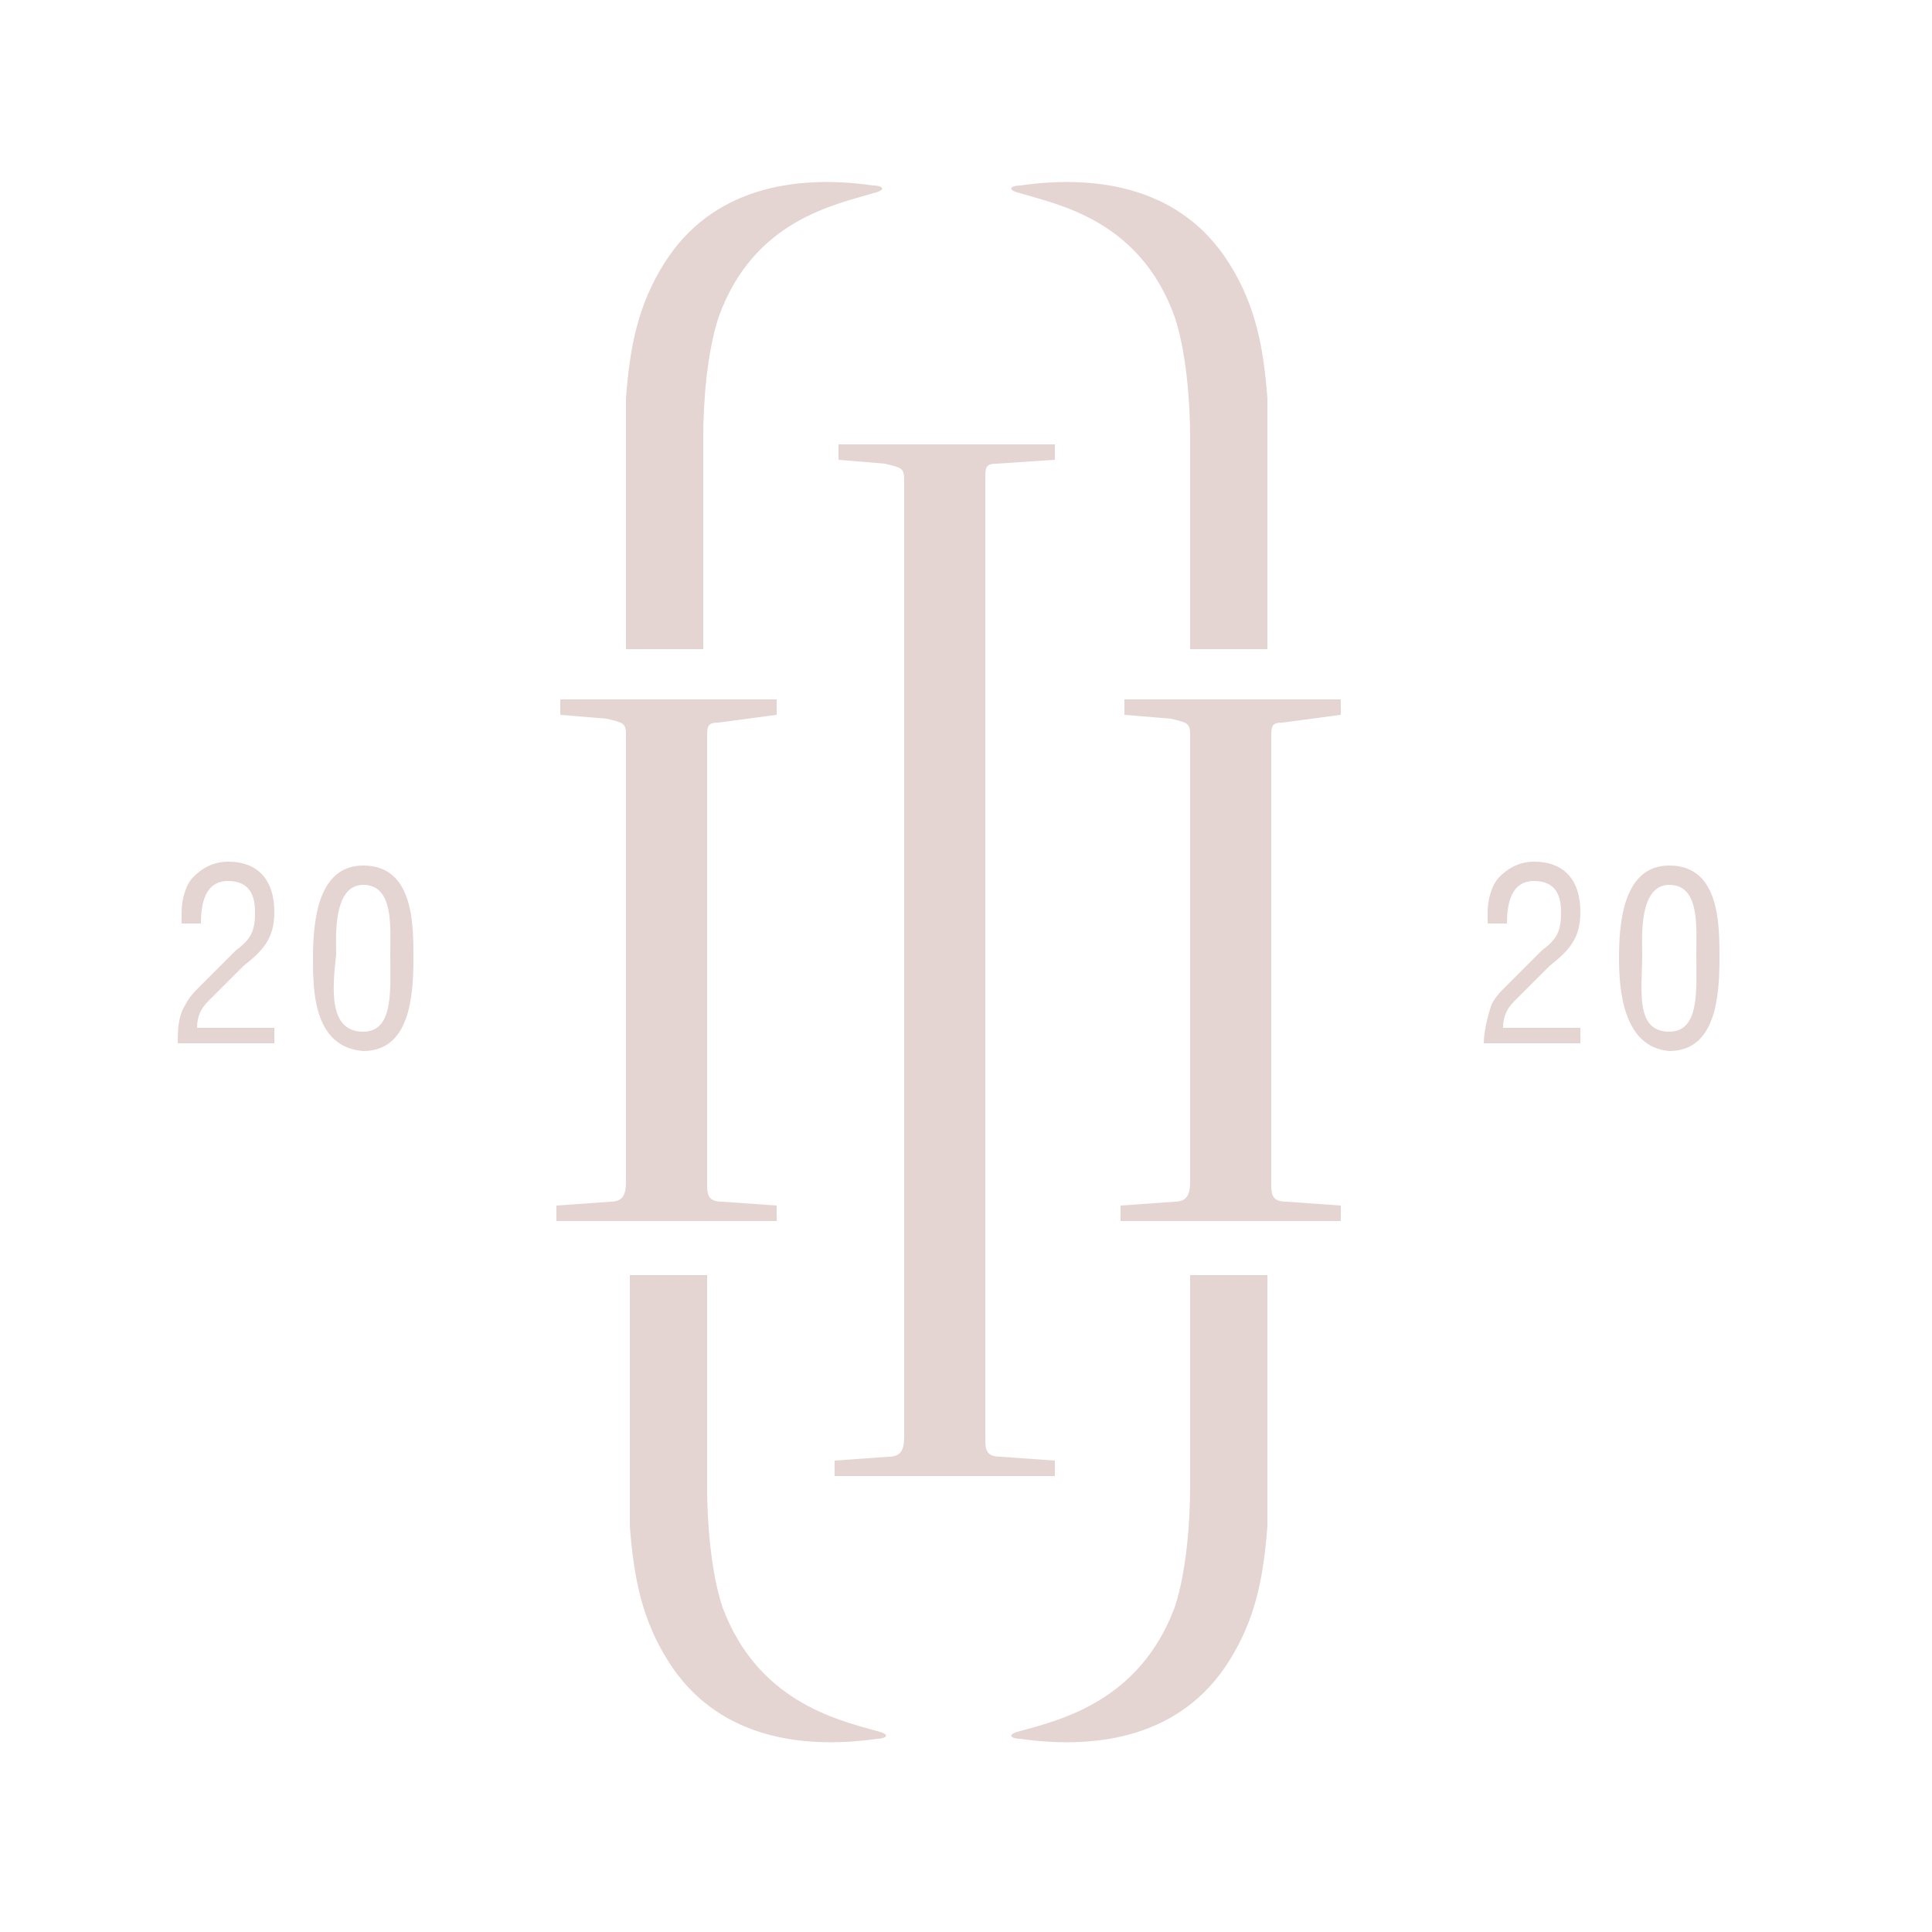
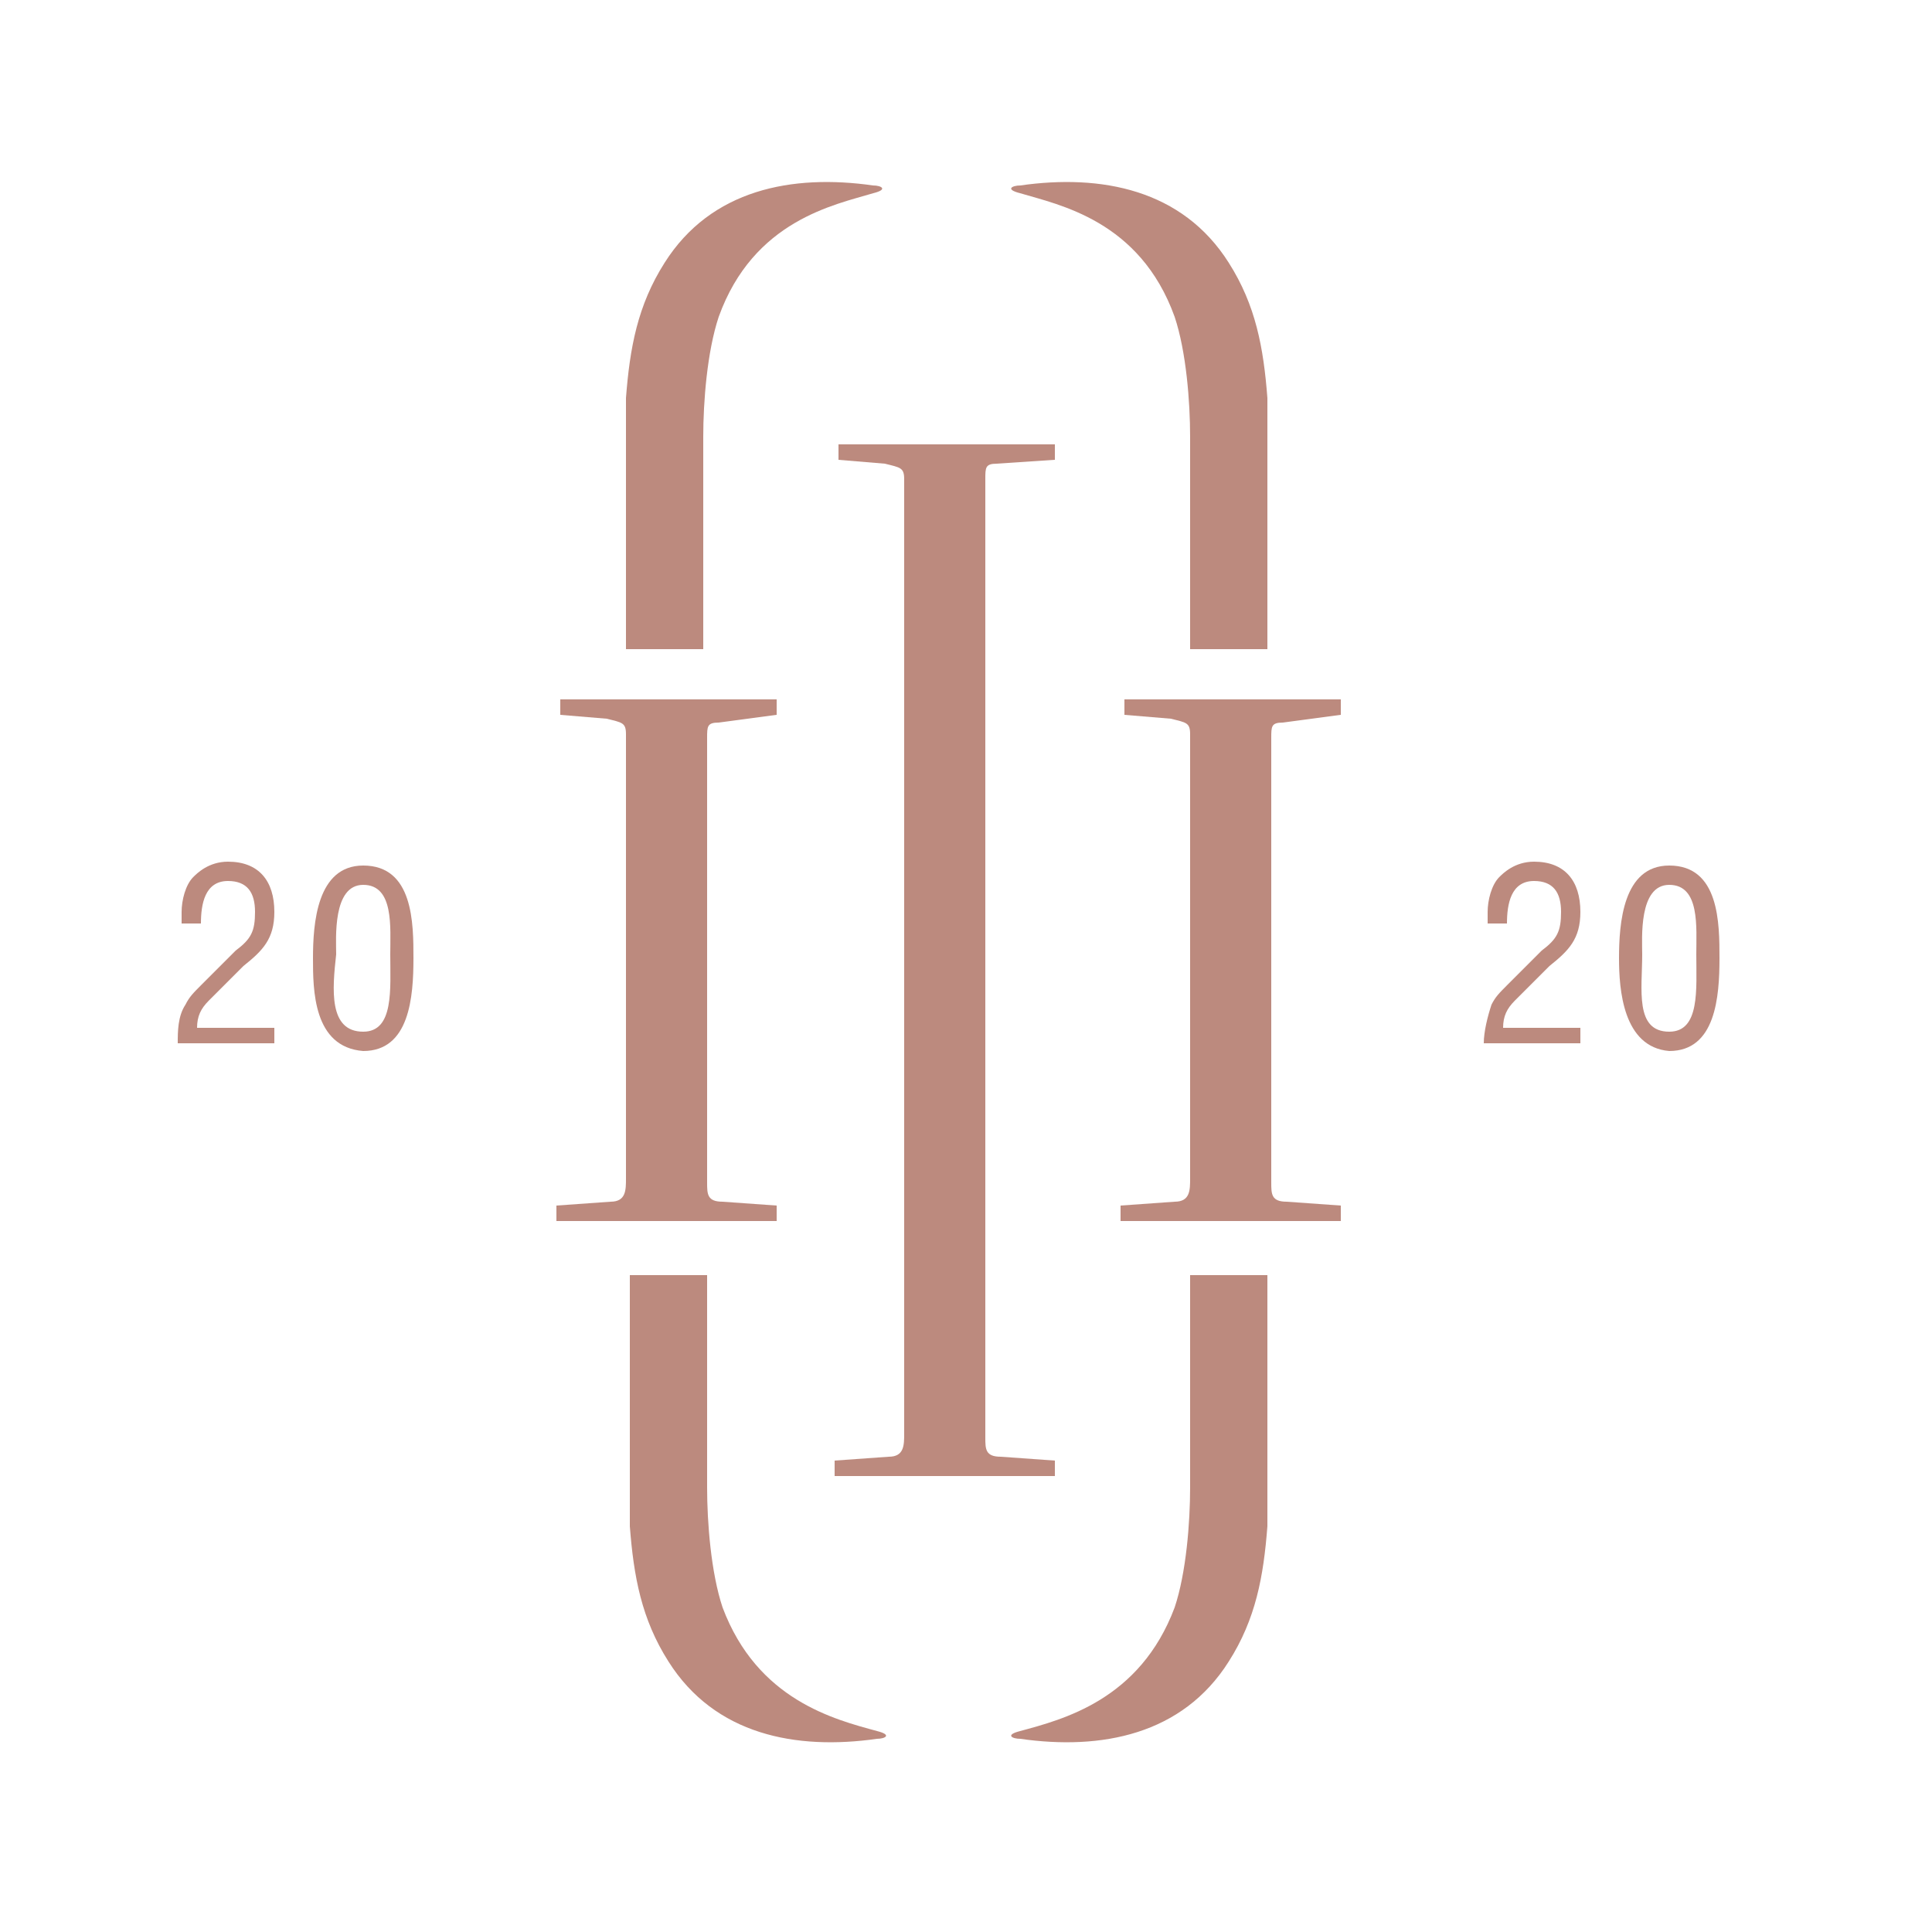
<svg xmlns="http://www.w3.org/2000/svg" version="1.1" id="Слой_1" x="0px" y="0px" viewBox="107 50 50 50" style="enable-background:new 0 0 264 216;" xml:space="preserve">
  <style type="text/css">
	.st0{fill:none;}
- 	.st1{fill:#E4D5D3;}
+ 	.st1{fill:#bc8a7e;}
</style>
  <rect x="0.1" class="st0" width="263.9" height="216" />
  <g>
    <g>
      <g>
        <path class="st1" d="M132.8,62c-0.3,0-0.3,0.1-0.3,0.4v24.8c0,0.3,0,0.5,0.4,0.5l1.4,0.1v0.4h-5.7v-0.4l1.4-0.1     c0.4,0,0.4-0.3,0.4-0.6V62.4c0-0.3-0.1-0.3-0.5-0.4l-1.2-0.1v-0.4h5.6v0.4L132.8,62z" />
      </g>
    </g>
    <path class="st1" d="M125.6,68.7c-0.3,0-0.3,0.1-0.3,0.4v11.5c0,0.3,0,0.5,0.4,0.5l1.4,0.1v0.4h-5.7v-0.4l1.4-0.1   c0.4,0,0.4-0.3,0.4-0.6V69c0-0.3-0.1-0.3-0.5-0.4l-1.2-0.1v-0.4h5.6v0.4L125.6,68.7z" />
    <path class="st1" d="M140.2,68.7c-0.3,0-0.3,0.1-0.3,0.4v11.5c0,0.3,0,0.5,0.4,0.5l1.4,0.1v0.4H136v-0.4l1.4-0.1   c0.4,0,0.4-0.3,0.4-0.6V69c0-0.3-0.1-0.3-0.5-0.4l-1.2-0.1v-0.4h5.6v0.4L140.2,68.7z" />
    <g>
      <path class="st1" d="M112.4,75.9c-0.2,0.2-0.3,0.4-0.3,0.7h2V77h-2.5c0-0.3,0-0.7,0.2-1c0.1-0.2,0.2-0.3,0.4-0.5l0.9-0.9    c0.4-0.3,0.5-0.5,0.5-1c0-0.5-0.2-0.8-0.7-0.8c-0.6,0-0.7,0.6-0.7,1.1h-0.5v-0.3c0-0.3,0.1-0.7,0.3-0.9c0.1-0.1,0.4-0.4,0.9-0.4    c0.8,0,1.2,0.5,1.2,1.3c0,0.7-0.3,1-0.8,1.4L112.4,75.9z" />
      <path class="st1" d="M115.1,74.8c0-0.9,0.1-2.4,1.3-2.4c1.3,0,1.3,1.5,1.3,2.4c0,1-0.1,2.4-1.3,2.4    C115.1,77.1,115.1,75.6,115.1,74.8z M116.4,76.7c0.8,0,0.7-1.1,0.7-2c0-0.7,0.1-1.8-0.7-1.8c-0.8,0-0.7,1.4-0.7,1.8    C115.6,75.6,115.5,76.7,116.4,76.7z" />
    </g>
    <g>
      <path class="st1" d="M146.2,75.9c-0.2,0.2-0.3,0.4-0.3,0.7h2V77h-2.5c0-0.3,0.1-0.7,0.2-1c0.1-0.2,0.2-0.3,0.4-0.5l0.9-0.9    c0.4-0.3,0.5-0.5,0.5-1c0-0.5-0.2-0.8-0.7-0.8c-0.6,0-0.7,0.6-0.7,1.1h-0.5v-0.3c0-0.3,0.1-0.7,0.3-0.9c0.1-0.1,0.4-0.4,0.9-0.4    c0.8,0,1.2,0.5,1.2,1.3c0,0.7-0.3,1-0.8,1.4L146.2,75.9z" />
      <path class="st1" d="M148.9,74.8c0-0.9,0.1-2.4,1.3-2.4c1.3,0,1.3,1.5,1.3,2.4c0,1-0.1,2.4-1.3,2.4    C149,77.1,148.9,75.6,148.9,74.8z M150.2,76.7c0.8,0,0.7-1.1,0.7-2c0-0.7,0.1-1.8-0.7-1.8c-0.8,0-0.7,1.4-0.7,1.8    C149.5,75.6,149.3,76.7,150.2,76.7z" />
    </g>
    <path class="st1" d="M137.4,58.2c0.3,0.9,0.4,2.2,0.4,3.1c0,0.4,0,5.5,0,5.5h2c0,0,0-6,0-6.5c-0.1-1.3-0.3-2.4-1-3.5   c-1.2-1.9-3.3-2.3-5.4-2c-0.2,0-0.4,0.1,0,0.2C134.4,55.3,136.5,55.7,137.4,58.2z" />
    <path class="st1" d="M125.6,58.2c-0.3,0.9-0.4,2.2-0.4,3.1c0,0.4,0,5.5,0,5.5h-2c0,0,0-6,0-6.5c0.1-1.3,0.3-2.4,1-3.5   c1.2-1.9,3.3-2.3,5.4-2c0.2,0,0.4,0.1,0,0.2C128.6,55.3,126.5,55.7,125.6,58.2z" />
    <path class="st1" d="M137.4,91.6c0.3-0.9,0.4-2.2,0.4-3.1c0-0.4,0-5.5,0-5.5h2c0,0,0,6,0,6.5c-0.1,1.3-0.3,2.4-1,3.5   c-1.2,1.9-3.3,2.3-5.4,2c-0.2,0-0.4-0.1,0-0.2C134.5,94.5,136.5,94,137.4,91.6z" />
    <path class="st1" d="M125.7,91.6c-0.3-0.9-0.4-2.2-0.4-3.1c0-0.4,0-5.5,0-5.5h-2c0,0,0,6,0,6.5c0.1,1.3,0.3,2.4,1,3.5   c1.2,1.9,3.3,2.3,5.4,2c0.2,0,0.4-0.1,0-0.2C128.6,94.5,126.6,94,125.7,91.6z" />
  </g>
</svg>
